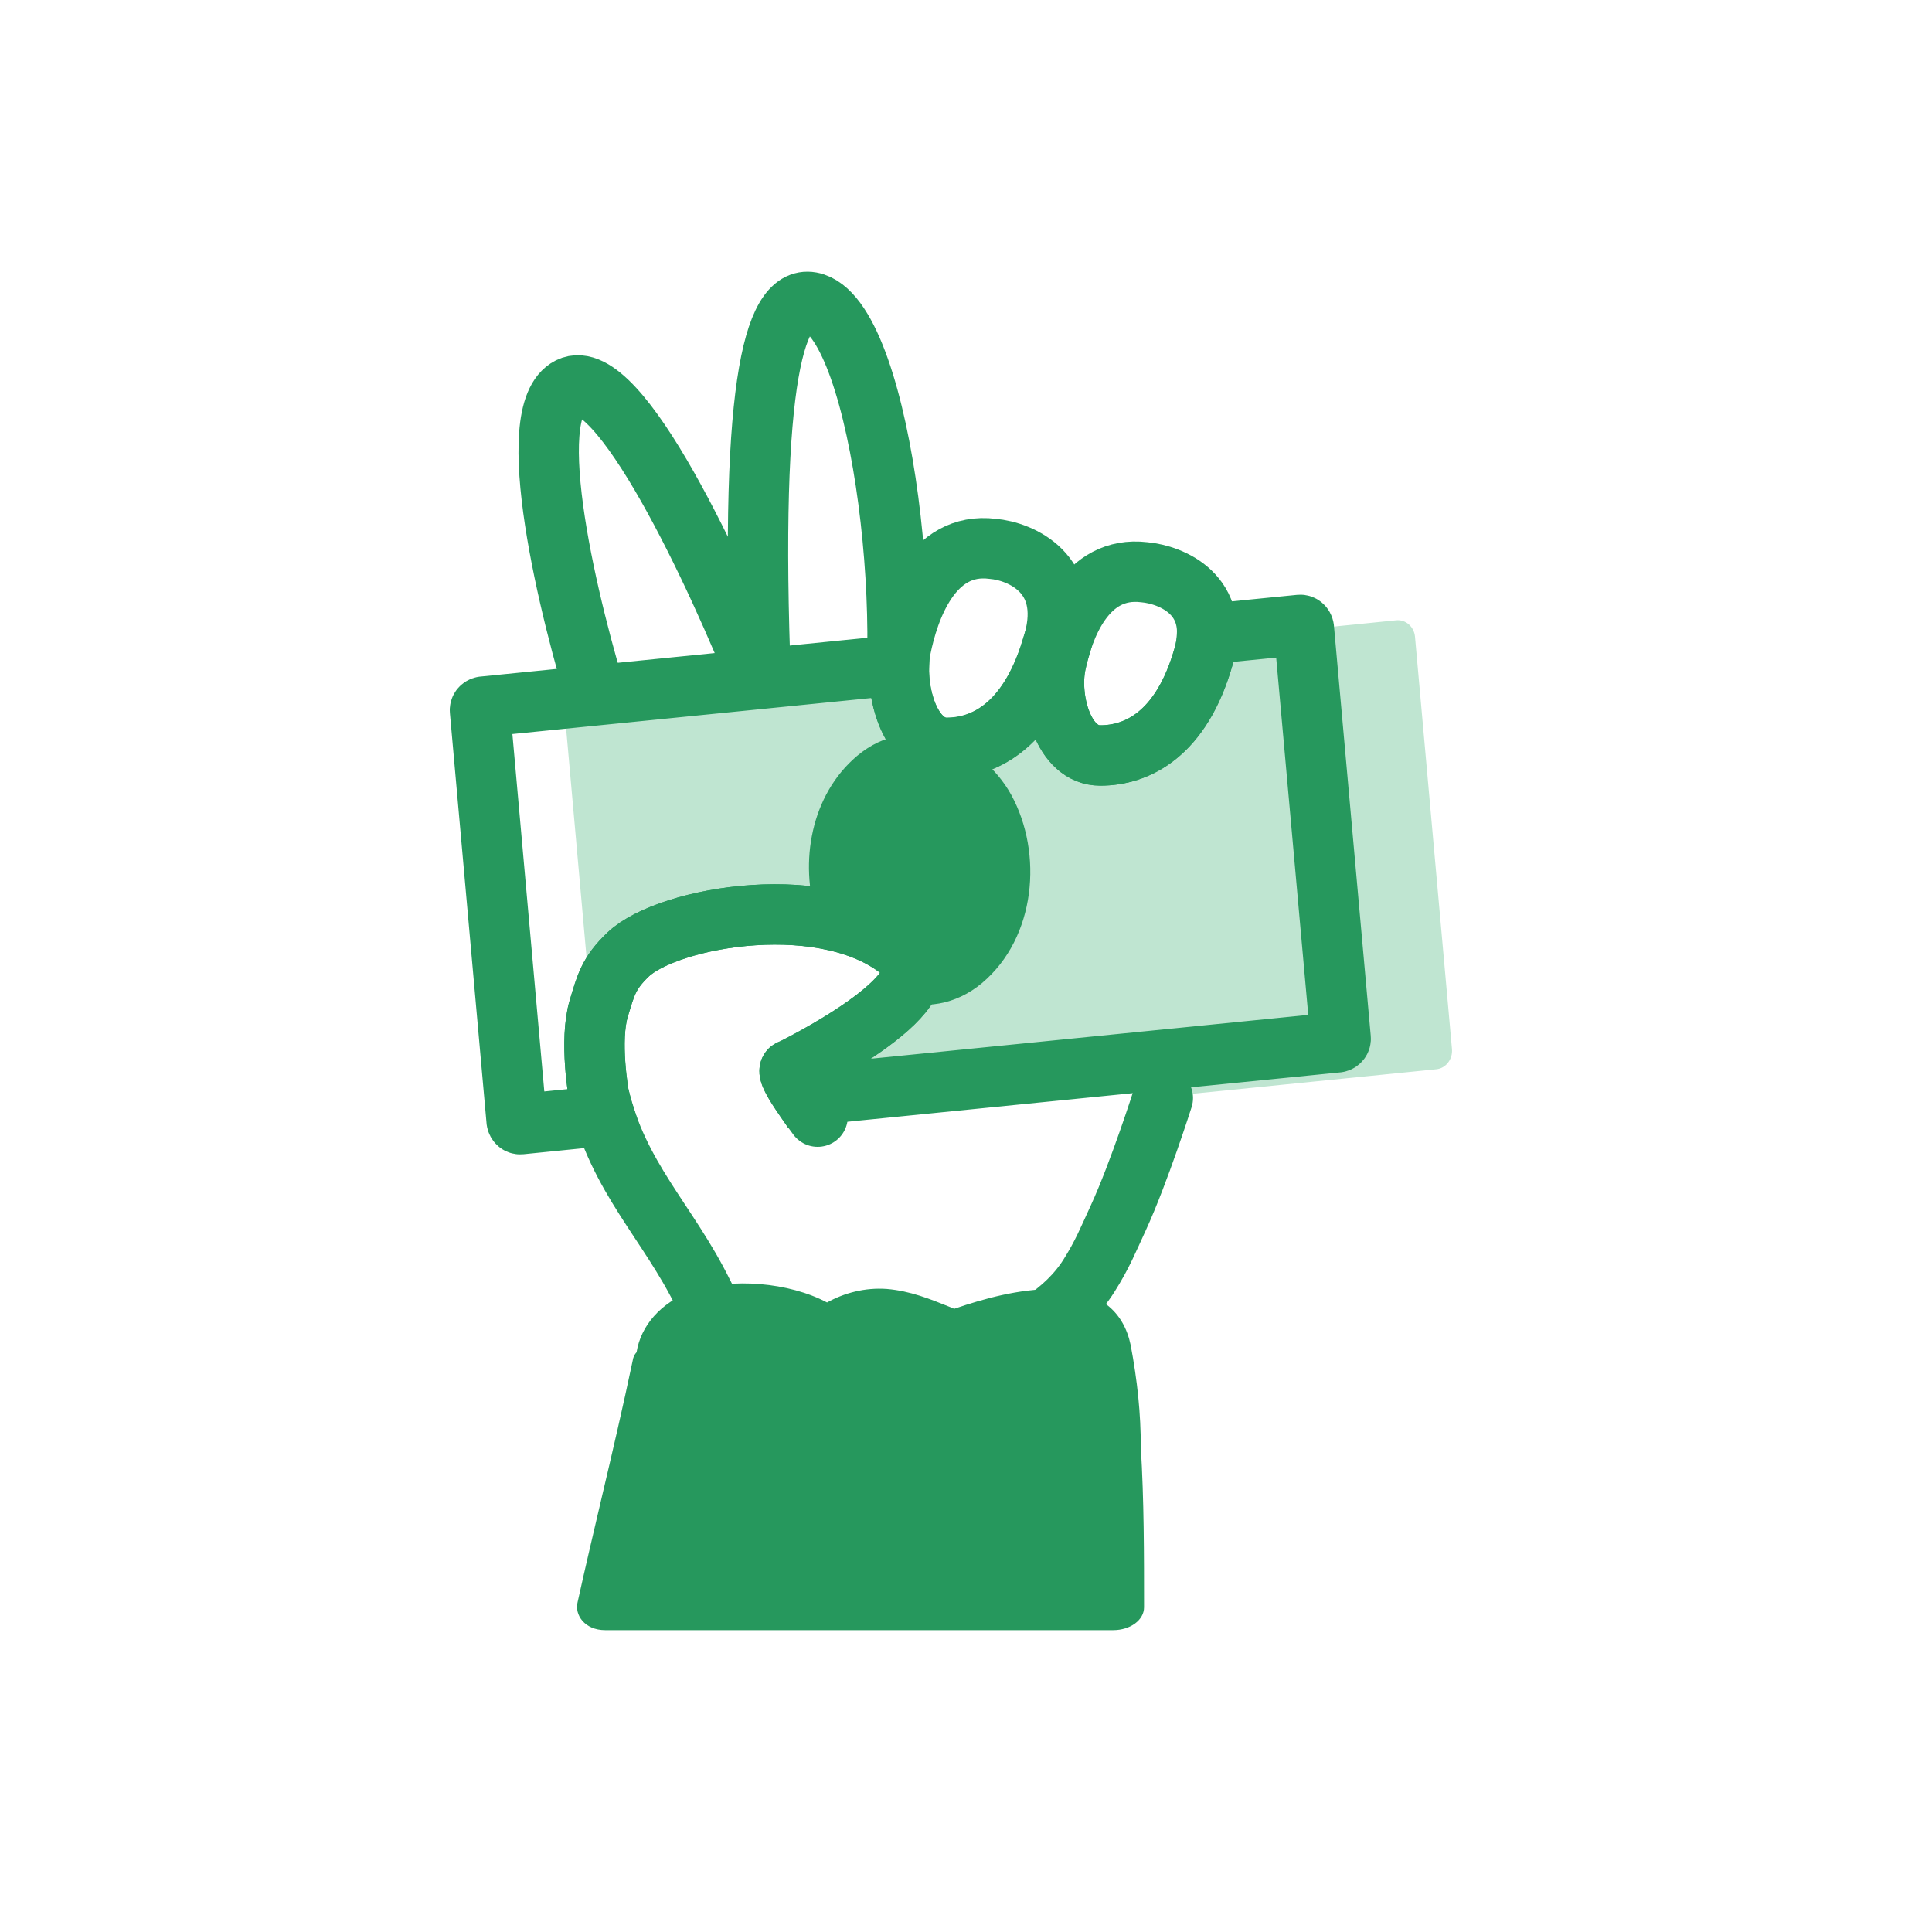
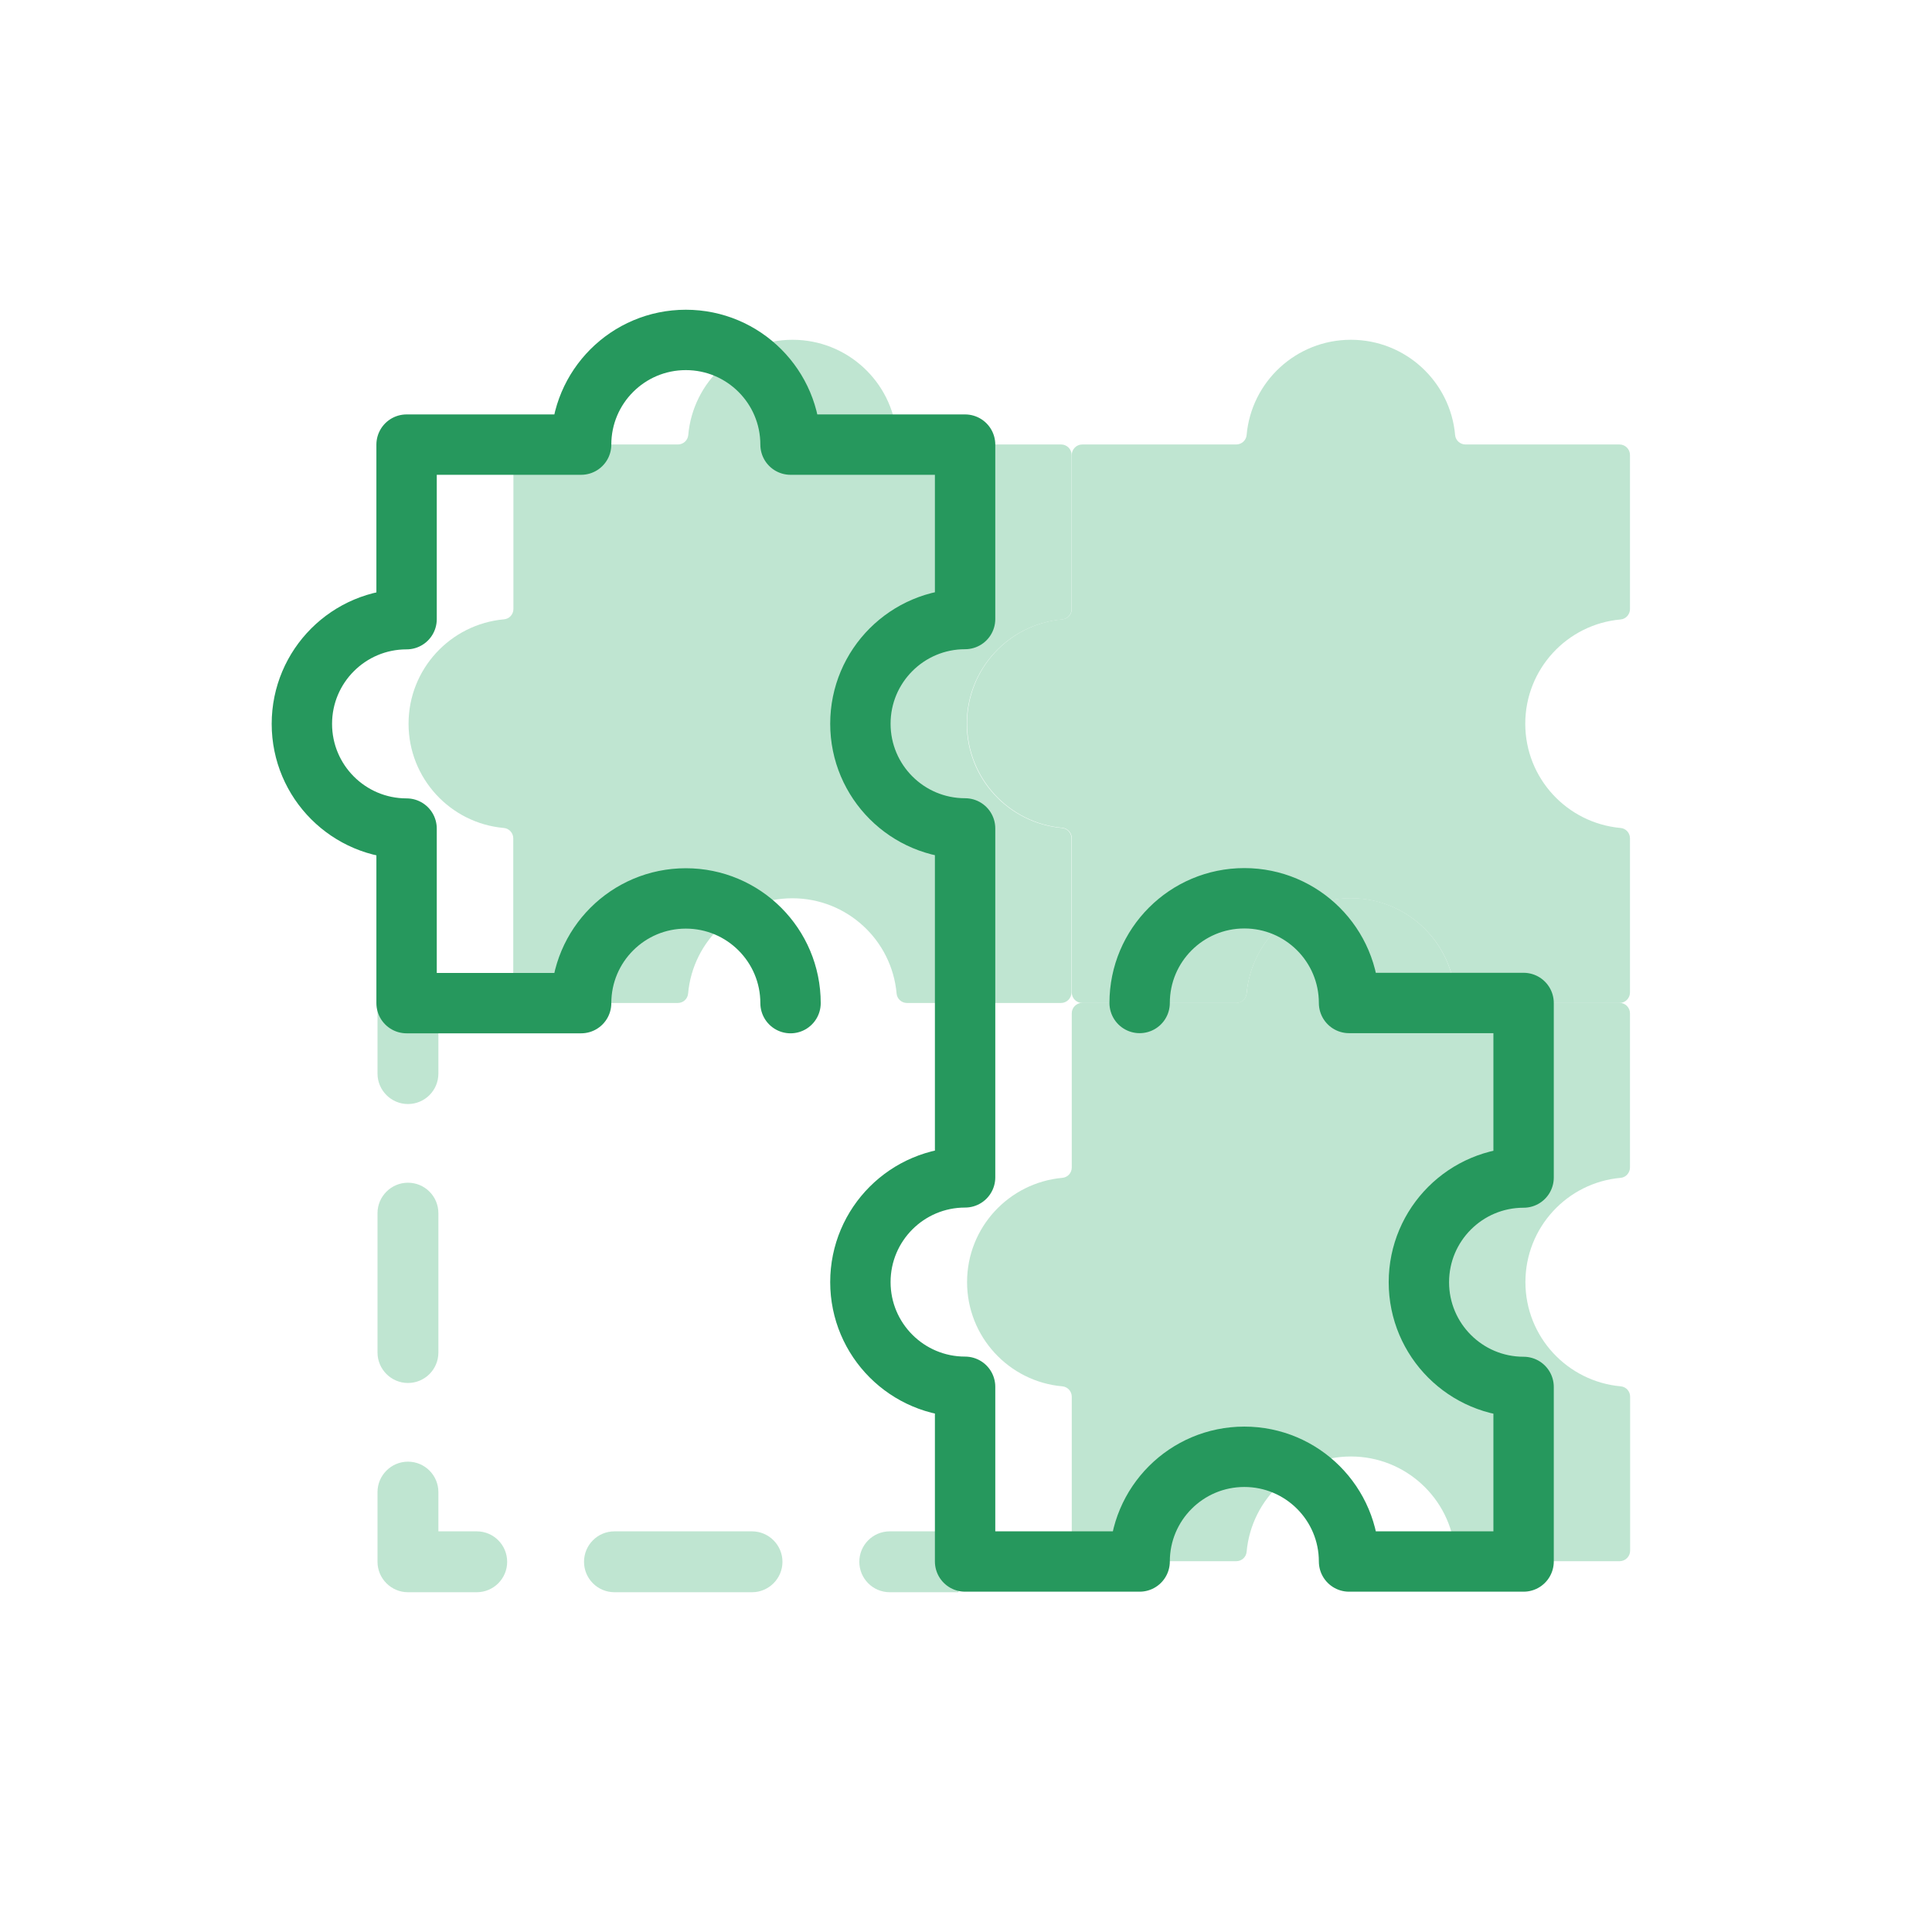
<svg xmlns="http://www.w3.org/2000/svg" width="128" height="128" viewBox="0 0 128 128" fill="none">
-   <path d="M58.536 51.041C60.903 43.084 58.536 21.602 53.967 20.082C51.426 19.235 49.601 24.754 50.417 45.461C47.54 38.188 40.981 24.04 37.727 25.662C34.483 27.284 37.727 40.554 39.757 46.981" stroke="#26985D" stroke-width="4" />
-   <path d="M39.676 72.553L39.767 73.594L39.941 73.573C39.849 73.247 39.757 72.91 39.676 72.564C39.676 72.564 39.676 72.564 39.676 72.553Z" fill="#000" />
-   <path d="M93.748 42.186C93.687 41.513 93.126 41.034 92.504 41.095L79.947 42.36C79.916 42.717 79.855 43.105 79.733 43.513C78.264 48.654 75.326 50.051 72.888 50.051C70.44 50.051 69.461 46.318 69.951 43.982C69.992 43.788 70.043 43.574 70.104 43.349L69.543 43.41C67.941 48.205 65.116 49.551 62.729 49.551C60.638 49.551 59.587 46.807 59.556 44.42L38.503 46.542C37.88 46.603 37.411 47.205 37.472 47.878L39.39 69.371C39.38 68.473 39.451 67.545 39.676 66.8C40.135 65.28 40.318 64.485 41.614 63.25C44.256 60.731 54.997 58.813 59.985 63.25C62.841 65.801 52.396 70.88 52.396 70.88C52.396 70.88 51.967 70.758 53.048 72.4L77.009 70.238L77.315 72.635L95.166 70.84C95.788 70.778 96.258 70.177 96.197 69.503L93.748 42.186Z" fill="#BFE5D1" />
-   <path d="M54.17 73.981C51.712 70.677 52.396 70.87 52.396 70.87C52.396 70.87 62.841 65.79 59.985 63.24C54.997 58.803 44.256 60.721 41.614 63.24C40.318 64.475 40.135 65.28 39.676 66.79C39.023 68.942 39.676 72.564 39.676 72.564C40.951 78.021 44.256 80.959 46.592 85.722C48.04 88.68 50.172 90.404 50.172 90.404H61.27C61.27 90.404 69.043 89.466 72.154 84.508C73.052 83.08 73.388 82.203 74.092 80.683C75.479 77.664 77.04 72.747 77.04 72.747" stroke="#26985D" stroke-width="4" stroke-linecap="round" />
-   <path fill-rule="evenodd" clip-rule="evenodd" d="M42.175 89.588C42.042 89.731 41.95 89.915 41.92 90.129C41.277 93.189 40.563 96.249 39.849 99.279C39.308 101.594 38.768 103.879 38.268 106.144C38.054 106.98 38.727 108 40.094 108H69.665H73.755C74.888 108 75.796 107.327 75.796 106.49C75.796 102.951 75.796 99.401 75.581 95.861C75.581 93.668 75.357 91.475 74.908 89.109C74.449 86.916 72.868 85.406 69.675 85.406C67.553 85.406 65.258 86.008 63.218 86.712C63.127 86.671 63.045 86.64 62.953 86.599C61.607 86.059 60.311 85.528 58.751 85.396C57.292 85.294 55.935 85.661 54.793 86.293C52.294 84.957 48.468 84.631 45.786 85.559C43.756 86.314 42.45 87.854 42.175 89.588Z" fill="#26985D" />
-   <path d="M79.733 43.523C80.906 39.412 77.611 38.076 75.816 37.912C71.899 37.443 70.44 41.646 69.951 43.982C69.461 46.318 70.44 50.051 72.888 50.051C75.326 50.061 78.264 48.664 79.733 43.523Z" stroke="#26985D" stroke-width="4" />
-   <path d="M69.828 42.452C71.042 37.984 67.625 36.525 65.769 36.362C61.709 35.852 60.189 40.422 59.679 42.962C59.169 45.502 60.189 49.561 62.729 49.561C65.258 49.551 68.308 48.031 69.828 42.452Z" stroke="#26985D" stroke-width="4" />
-   <path d="M86.384 41.625C86.363 41.493 86.261 41.391 86.129 41.401L79.978 42.013C79.968 42.472 79.896 42.962 79.733 43.513C78.264 48.654 75.326 50.051 72.888 50.051C70.44 50.051 69.461 46.318 69.951 43.982C70.012 43.676 70.093 43.339 70.195 42.992L69.645 43.043C68.074 48.123 65.167 49.541 62.718 49.541C60.525 49.541 59.475 46.511 59.556 44.053L32.005 46.817C31.882 46.838 31.78 46.95 31.801 47.083L34.228 74.257C34.249 74.389 34.351 74.491 34.483 74.481L40.053 73.92C39.91 73.481 39.788 73.033 39.676 72.563C39.676 72.563 39.023 68.942 39.676 66.79C40.135 65.27 40.318 64.475 41.614 63.24C44.256 60.721 54.997 58.803 59.985 63.24C62.841 65.79 52.396 70.87 52.396 70.87C52.396 70.87 51.926 70.748 53.191 72.604L88.618 69.055C88.74 69.034 88.842 68.922 88.822 68.789L86.384 41.625Z" stroke="#26985D" stroke-width="4" />
-   <path d="M59.985 63.24C60.923 64.077 60.423 65.178 59.342 66.29C61.209 66.861 63.279 66.617 65.065 65.127C68.645 62.108 69.104 56.528 67.003 52.672C65.034 49.102 60.321 47.103 56.782 50.082C53.722 52.672 52.947 57.13 54.109 60.782C56.343 61.108 58.444 61.873 59.985 63.24Z" fill="#26985D" />
+   <path d="M27.027 103.473H25.011C25.011 104.582 25.918 105.489 27.027 105.489V103.473ZM25.011 71.128C25.011 72.237 25.918 73.145 27.027 73.145C28.147 73.145 29.044 72.237 29.044 71.128H25.011ZM29.044 80.374C29.044 79.265 28.147 78.358 27.027 78.358C25.918 78.358 25.011 79.265 25.011 80.374H29.044ZM25.011 89.609C25.011 90.719 25.918 91.626 27.027 91.626C28.147 91.626 29.044 90.719 29.044 89.609H25.011ZM29.044 98.855C29.044 97.746 28.147 96.839 27.027 96.839C25.918 96.839 25.011 97.746 25.011 98.855H29.044ZM31.585 105.489C32.704 105.489 33.601 104.582 33.601 103.473C33.601 102.364 32.704 101.456 31.585 101.456V105.489ZM40.709 101.456C39.59 101.456 38.693 102.364 38.693 103.473C38.693 104.582 39.59 105.489 40.709 105.489V101.456ZM49.824 105.489C50.933 105.489 51.84 104.582 51.84 103.473C51.84 102.364 50.933 101.456 49.824 101.456V105.489ZM58.949 101.456C57.83 101.456 56.932 102.364 56.932 103.473C56.932 104.582 57.83 105.489 58.949 105.489V101.456ZM25.011 66.511V71.128H29.044V66.511H25.011ZM25.011 80.374V89.62H29.044V80.374H25.011ZM25.011 98.855V103.473H29.044V98.855H25.011ZM27.027 105.489H31.585V101.456H27.027V105.489ZM40.709 105.489H49.824V101.456H40.709V105.489V105.489ZM58.949 105.489H63.506V101.456H58.949V105.489Z" fill="#BFE5D1" />
+   <path d="M107.99 40.357V30.143C107.99 29.76 107.677 29.447 107.294 29.447H97.091C96.738 29.447 96.435 29.175 96.405 28.822C96.093 25.283 93.118 22.511 89.499 22.511C85.879 22.511 82.905 25.283 82.592 28.822C82.562 29.175 82.259 29.447 81.906 29.447H71.703C71.32 29.447 71.007 29.76 71.007 30.143V40.346C71.007 40.709 70.735 41.002 70.382 41.032C66.843 41.345 64.071 44.319 64.071 47.939C64.071 51.558 66.843 54.532 70.382 54.845C70.735 54.875 71.007 55.178 71.007 55.531V65.754C71.007 66.138 71.32 66.45 71.703 66.45H81.906C82.269 66.45 82.562 66.178 82.592 65.825C82.915 62.286 85.879 59.513 89.499 59.513C93.118 59.513 96.093 62.286 96.405 65.825C96.435 66.178 96.738 66.45 97.091 66.45H107.294C107.677 66.45 107.99 66.138 107.99 65.754V55.541C107.99 55.178 107.718 54.885 107.365 54.855C103.826 54.532 101.053 51.568 101.053 47.949C101.053 44.329 103.826 41.355 107.365 41.042C107.718 41.012 107.99 40.709 107.99 40.357Z" fill="#BFE5D1" />
+   <path d="M107.99 77.349V67.136C107.99 66.752 107.677 66.44 107.294 66.44H97.091C96.738 66.44 96.435 66.168 96.405 65.815C96.082 62.276 93.118 59.503 89.499 59.503C85.879 59.503 82.905 62.276 82.592 65.815C82.562 66.168 82.259 66.44 81.906 66.44H71.703C71.32 66.44 71.007 66.752 71.007 67.136V77.349C71.007 77.712 70.735 78.005 70.382 78.035C66.843 78.358 64.071 81.322 64.071 84.941C64.071 88.561 66.843 91.535 70.382 91.848C70.735 91.878 71.007 92.181 71.007 92.534V102.737C71.007 103.12 71.32 103.433 71.703 103.433H81.906C82.269 103.433 82.562 103.16 82.592 102.808C82.915 99.269 85.879 96.496 89.499 96.496C93.118 96.496 96.093 99.269 96.405 102.808C96.435 103.16 96.738 103.433 97.091 103.433H103.372H107.304C107.687 103.433 108 103.12 108 102.737V92.534C108 92.171 107.728 91.878 107.375 91.848C103.836 91.525 101.063 88.561 101.063 84.941C101.063 81.322 103.836 78.347 107.375 78.035C107.718 78.005 107.99 77.702 107.99 77.349Z" fill="#BFE5D1" />
+   <path d="M70.997 40.357V30.143C70.997 29.76 70.685 29.447 70.302 29.447H60.098C59.735 29.447 59.443 29.175 59.413 28.822C59.1 25.283 56.126 22.511 52.506 22.511C48.876 22.511 45.912 25.283 45.599 28.822C45.569 29.175 45.267 29.447 44.914 29.447H34.71C34.327 29.447 34.015 29.76 34.015 30.143V40.346C34.015 40.709 33.742 41.002 33.39 41.032C29.84 41.355 27.068 44.329 27.068 47.949C27.068 51.568 29.841 54.543 33.38 54.855C33.732 54.885 34.005 55.188 34.005 55.541V65.754C34.005 66.138 34.317 66.45 34.7 66.45H44.904C45.267 66.45 45.559 66.178 45.589 65.825C45.902 62.286 48.876 59.513 52.496 59.513C56.115 59.513 59.09 62.286 59.402 65.825C59.433 66.178 59.735 66.45 60.088 66.45H70.291C70.675 66.45 70.987 66.138 70.987 65.754V55.541C70.987 55.178 70.715 54.885 70.362 54.855C66.823 54.543 64.05 51.568 64.05 47.949C64.05 44.329 66.823 41.355 70.362 41.042C70.725 41.012 70.997 40.709 70.997 40.357Z" fill="#BFE5D1" />
+   <path d="M75.504 66.45C75.504 62.619 78.609 59.513 82.441 59.513C86.272 59.513 89.378 62.619 89.378 66.45H100.942V78.015C97.111 78.015 94.005 81.12 94.005 84.951C94.005 88.783 97.111 91.888 100.942 91.888V103.453H89.378C89.378 99.621 86.272 96.516 82.441 96.516C78.609 96.516 75.504 99.621 75.504 103.453H63.94V91.878C60.108 91.878 57.003 88.773 57.003 84.941C57.003 81.11 60.108 78.004 63.94 78.004V66.45V54.885C60.108 54.885 57.003 51.78 57.003 47.949C57.003 44.117 60.108 41.012 63.94 41.012V29.457H52.375C52.375 25.626 49.27 22.521 45.438 22.521C41.607 22.521 38.501 25.626 38.501 29.457H33.873H26.937V41.022C23.105 41.022 20 44.127 20 47.959C20 51.79 23.105 54.895 26.937 54.895V66.46H38.501C38.501 62.629 41.607 59.523 45.438 59.523C49.27 59.523 52.375 62.629 52.375 66.46" stroke="#26985D" stroke-width="4" stroke-miterlimit="10" stroke-linecap="round" stroke-linejoin="round" />
</svg>
